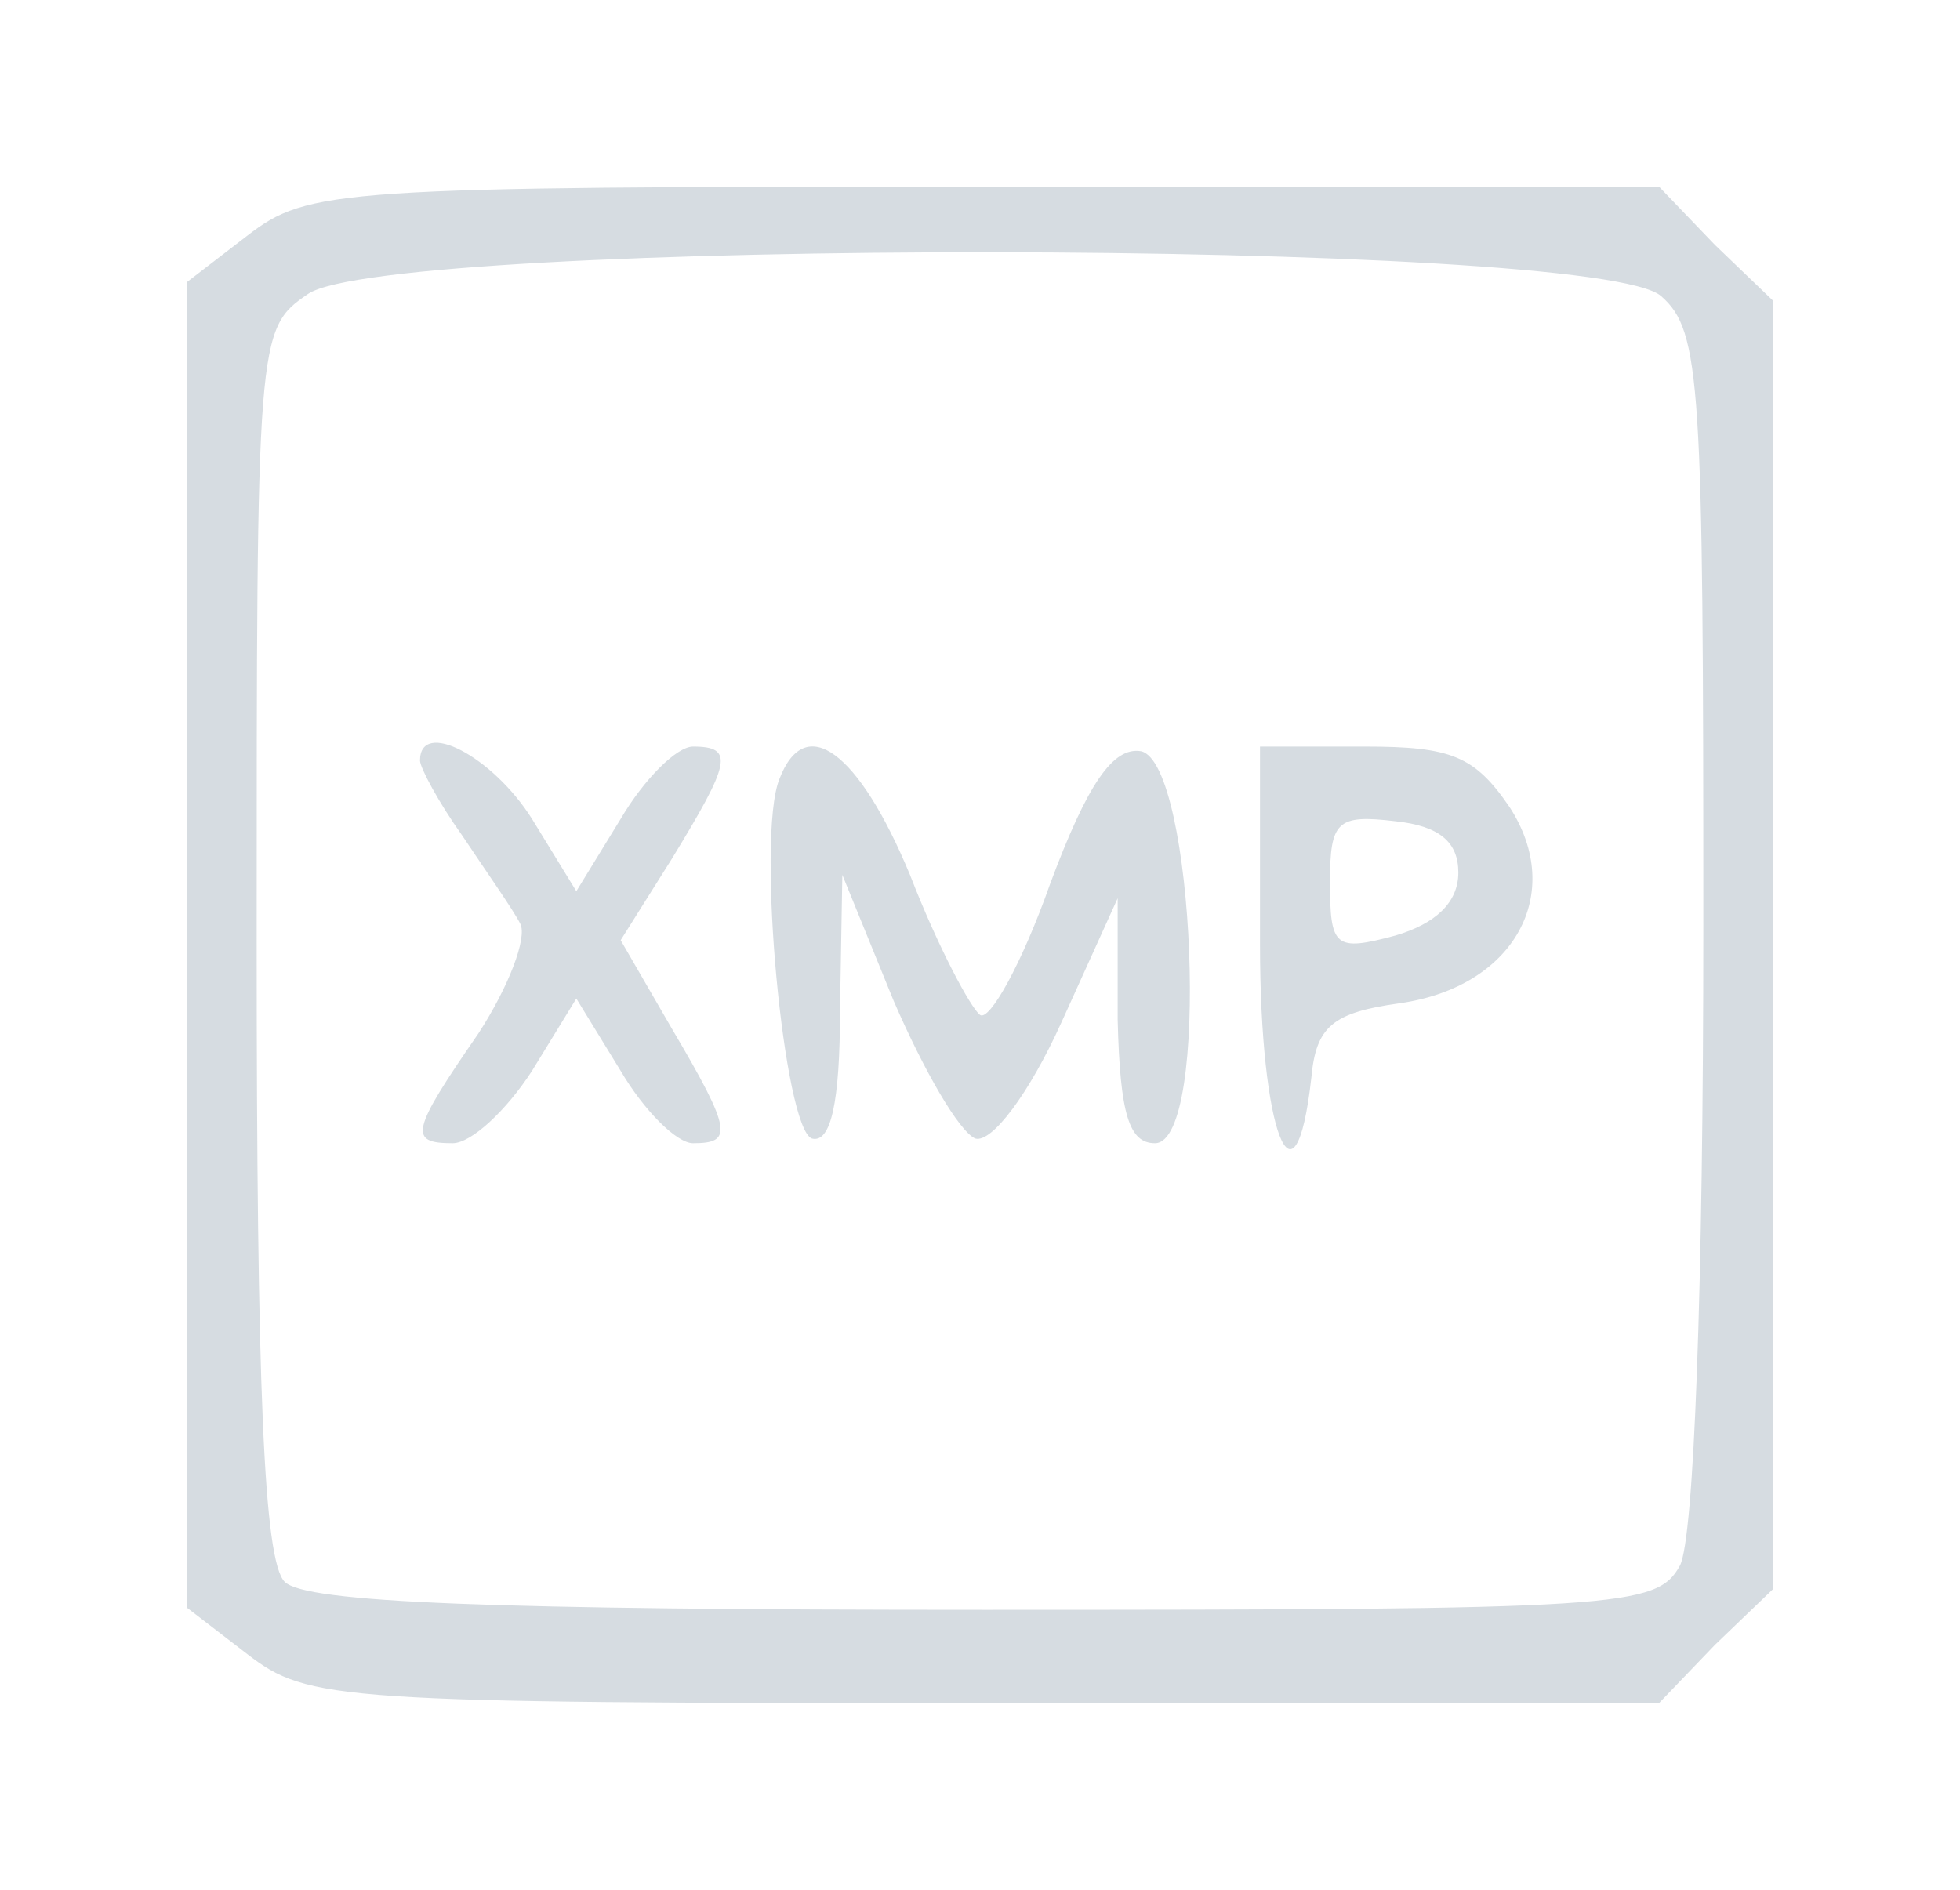
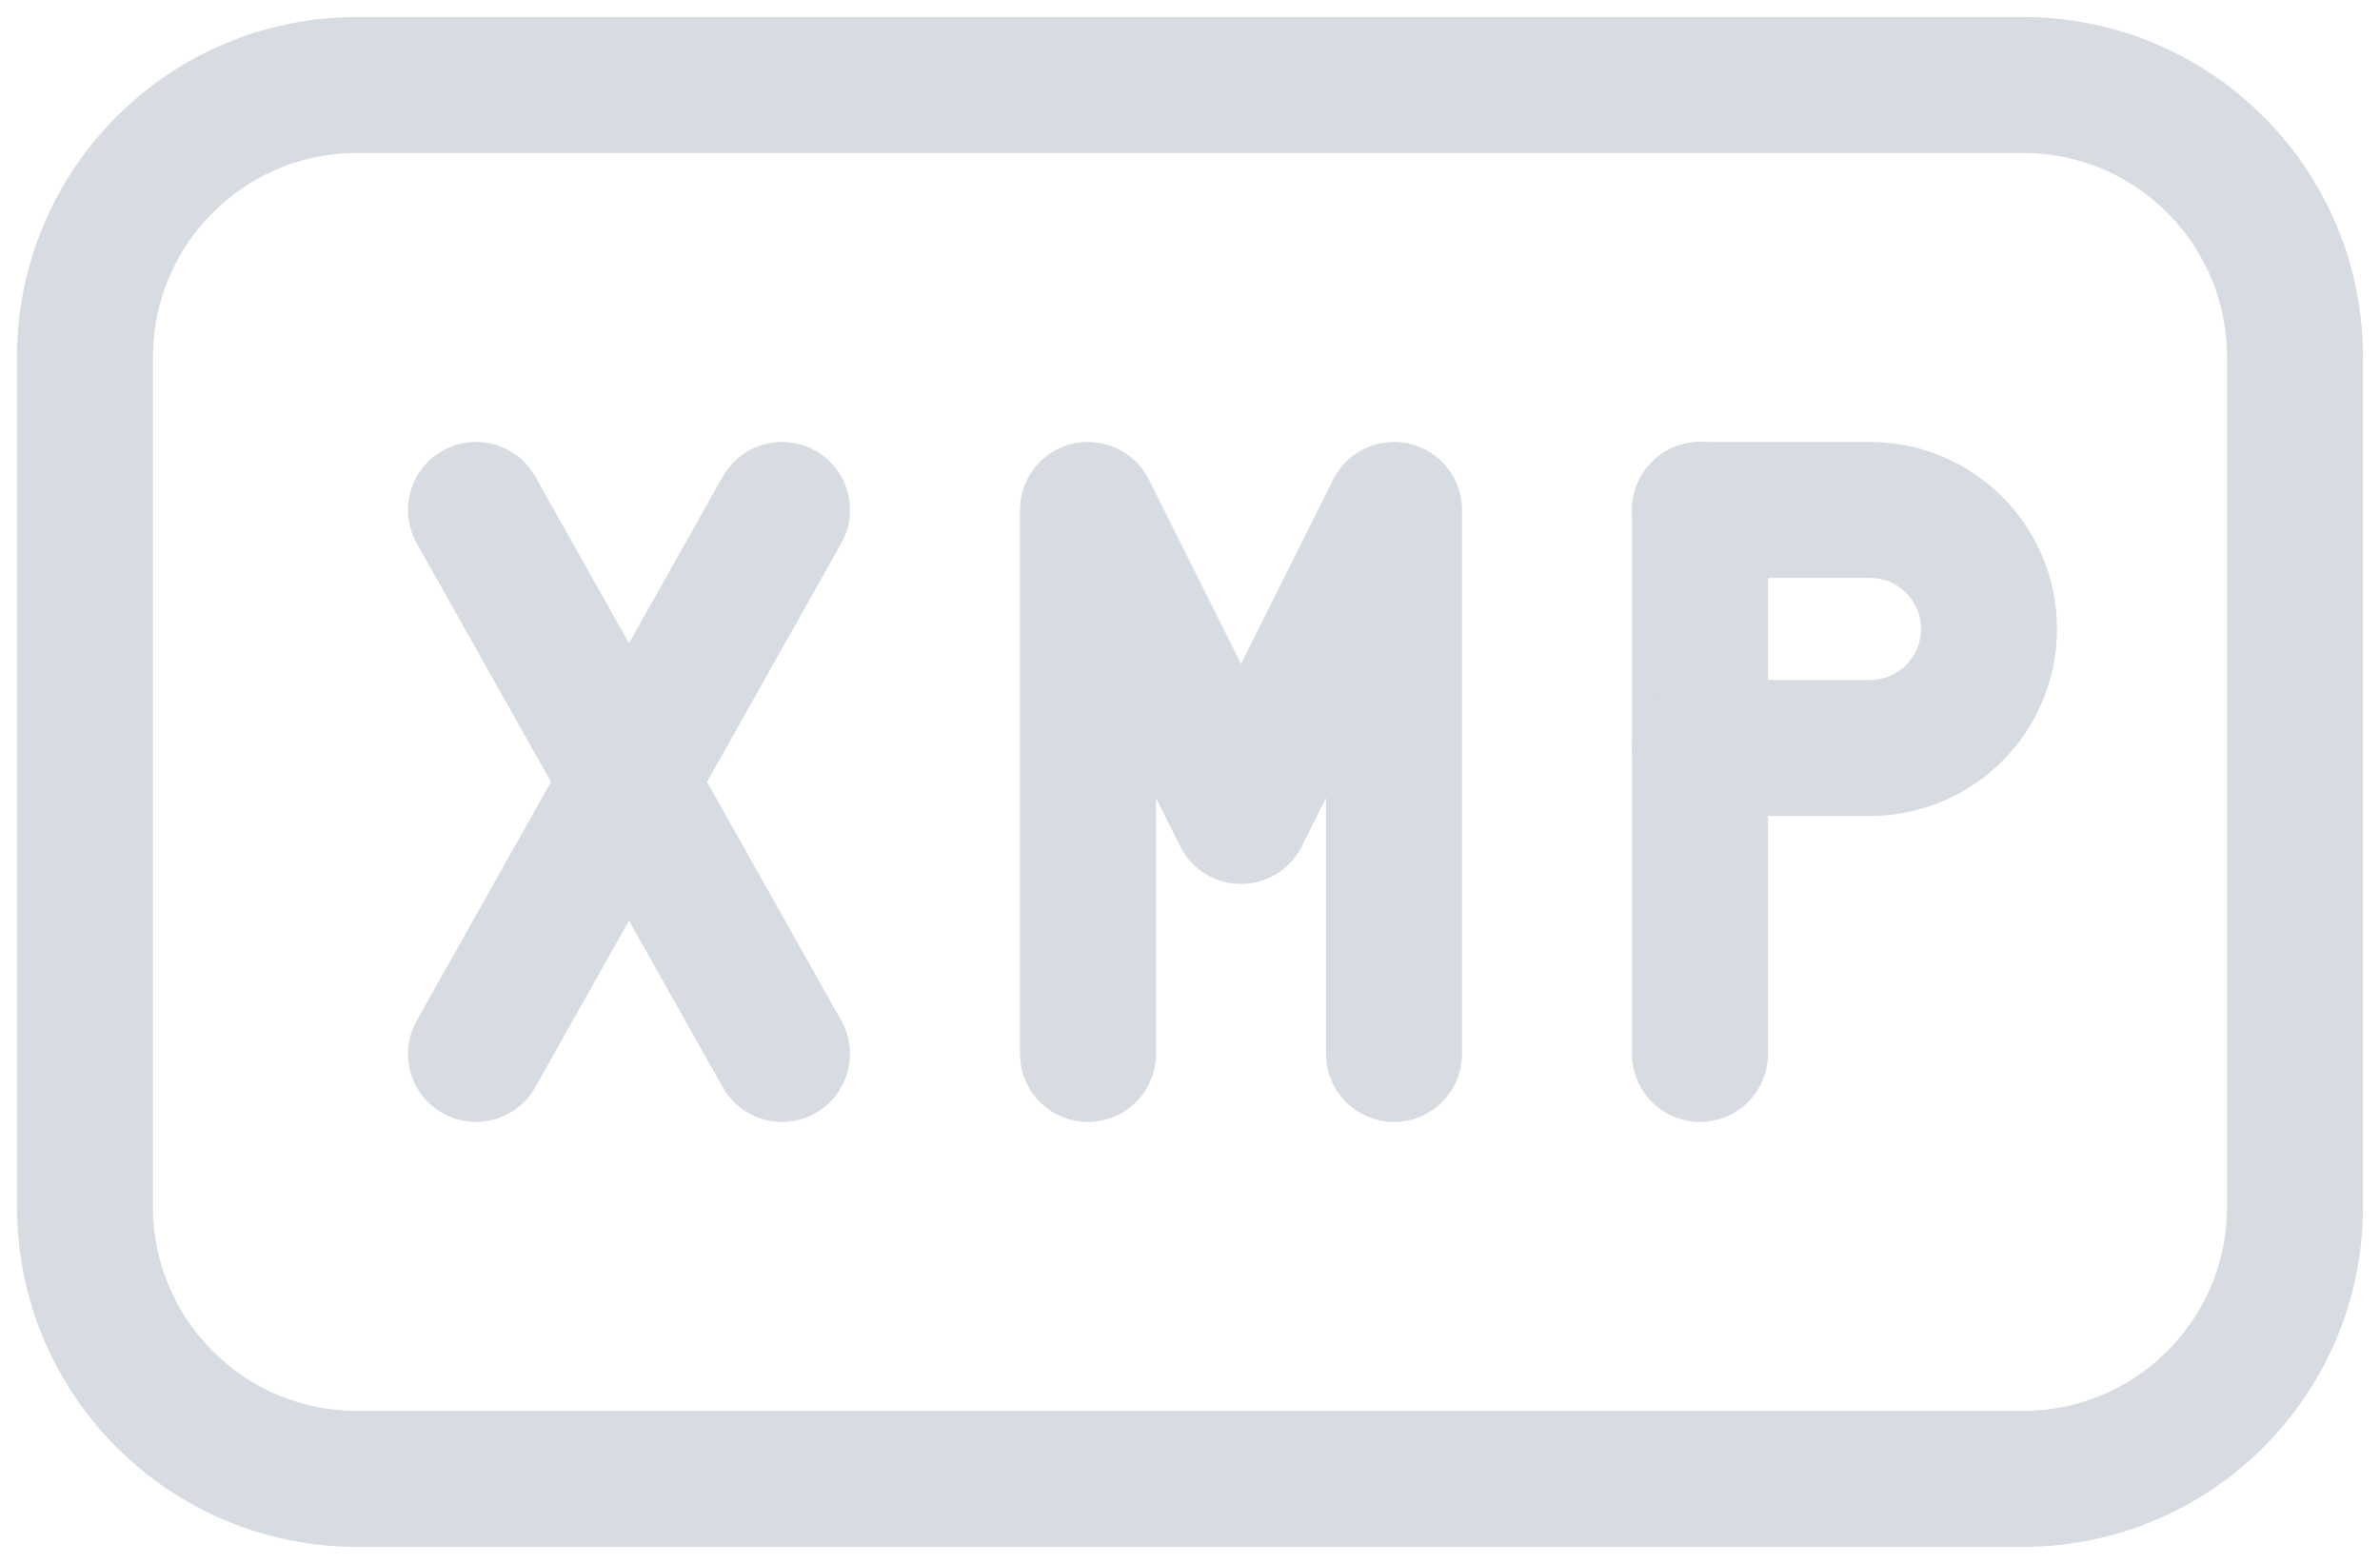
- <svg xmlns="http://www.w3.org/2000/svg" version="1.0" width="84pt" height="81pt" viewBox="0 0 84 81" preserveAspectRatio="xMidYMid meet" fill="#D6DCE1">
-   <g transform="translate(0,81) scale(0.1,-0.1)">
-     <path d="M106 709 l-26 -20 0 -284 0 -284 26 -20 c26 -20 38 -21 316 -21 l289 0 24 25 25 24 0 276 0 276 -25 24 -24 25 -289 0 c-278 0 -290 -1 -316 -21z m606 -26 c17 -15 18 -37 18 -270 0 -156 -4 -262 -10 -274 -10 -18 -24 -19 -298 -19 -211 0 -291 3 -300 12 -9 9 -12 84 -12 274 0 260 0 263 22 278 35 24 553 24 580 -1z M180 484 c0 -3 8 -18 18 -32 10 -15 22 -32 25 -38 3 -6 -5 -27 -18 -47 -29 -42 -30 -47 -11 -47 8 0 23 14 34 31 l19 31 19 -31 c10 -17 24 -31 31 -31 17 0 17 5 -9 49 l-22 38 22 35 c25 41 27 48 9 48 -7 0 -21 -14 -31 -31 l-19 -31 -19 31 c-17 27 -48 43 -48 25z M334 476 c-10 -25 2 -150 14 -154 8 -2 12 15 12 55 l1 58 22 -54 c13 -30 28 -56 35 -59 7 -2 23 19 37 50 l24 53 0 -52 c1 -41 5 -53 16 -53 24 0 17 163 -6 168 -12 2 -23 -14 -39 -57 -12 -34 -26 -59 -30 -56 -4 3 -18 29 -30 60 -22 53 -45 70 -56 41z M540 405 c0 -80 15 -119 22 -57 2 22 9 28 38 32 49 7 71 47 47 84 -15 22 -25 26 -62 26 l-45 0 0 -85z m85 31 c0 -13 -10 -22 -27 -27 -26 -7 -28 -5 -28 23 0 26 3 29 28 26 19 -2 27 -9 27 -22z" />
-   </g>
+ <svg xmlns="http://www.w3.org/2000/svg" version="1.1" viewBox="0 0 140 92" fill="none" stroke="#D6DCE1" stroke-width="8" stroke-linecap="round" stroke-linejoin="round">
+   <rect x="5" y="5" width="130" height="82" rx="16" ry="16" />
+   <path d="M28,30 L46,62" />
+   <path d="M46,30 L28,62" />
+   <path d="M64,62 L64,30 L73,48 L82,30 L82,62" />
+   <path d="M100,30 L100,62" />
+   <path d="M100,30 L110,30 A7,7 0 0 1 110,44 L100,44" />
</svg>
